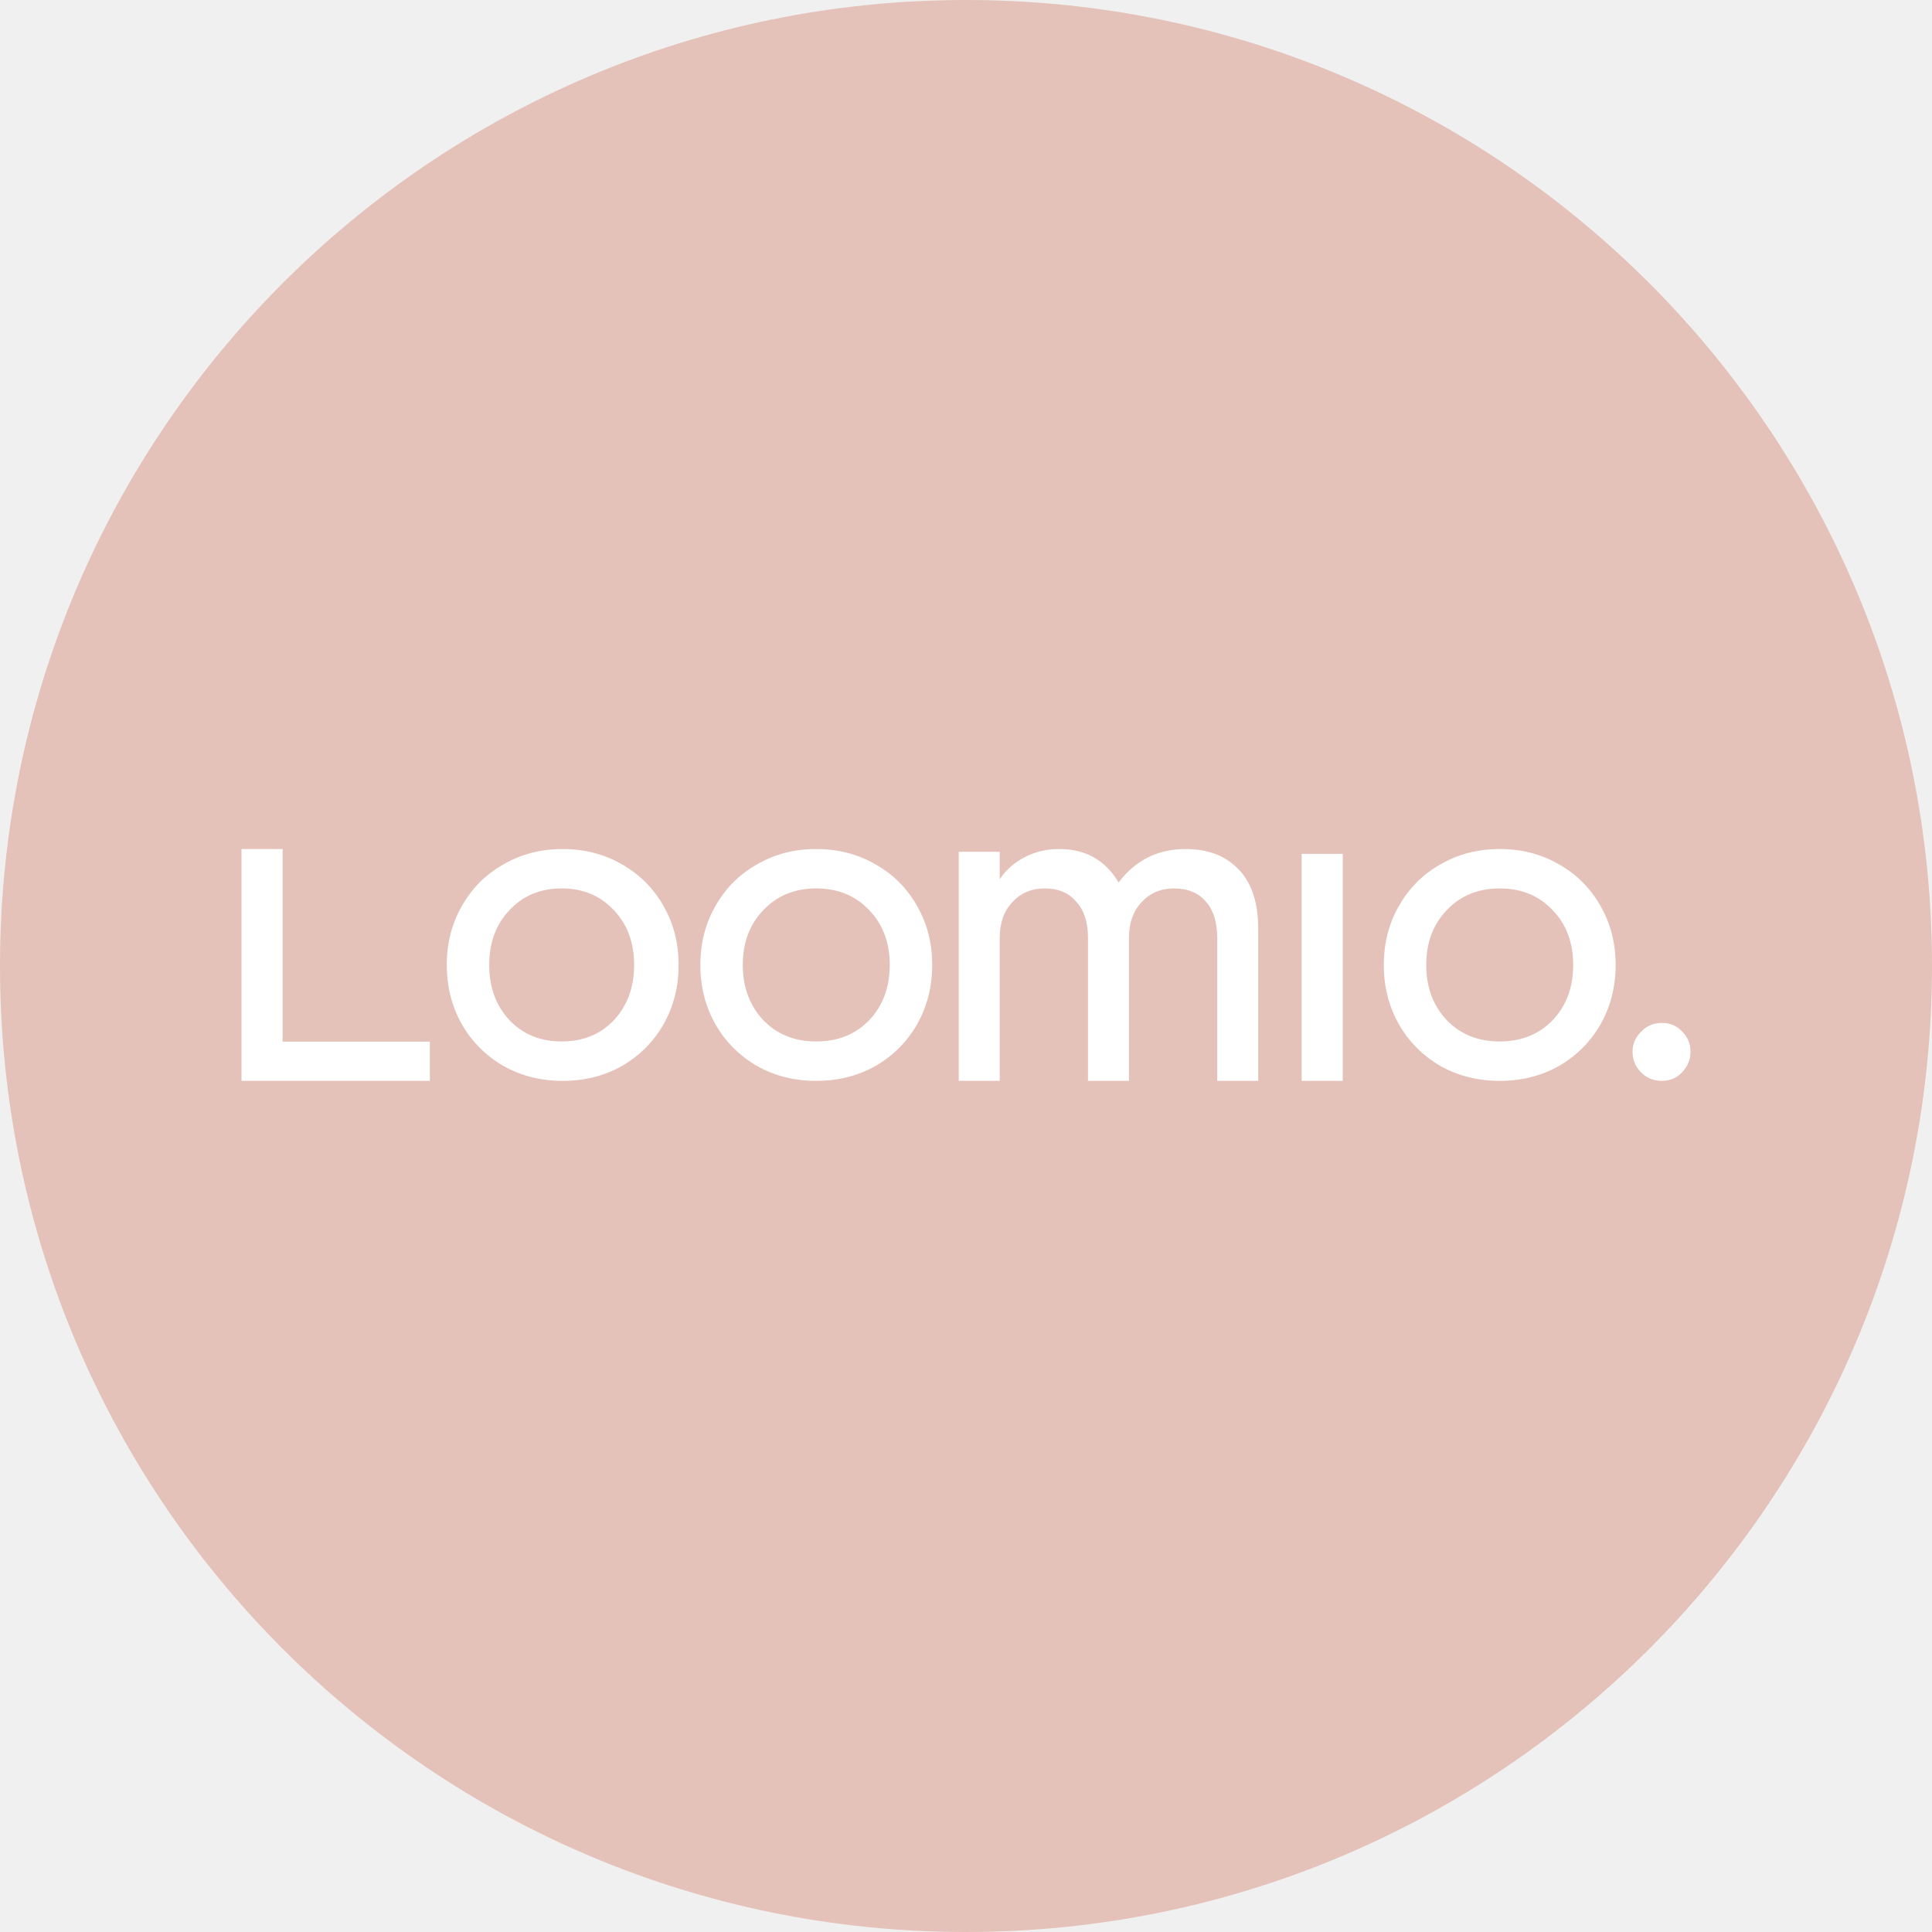
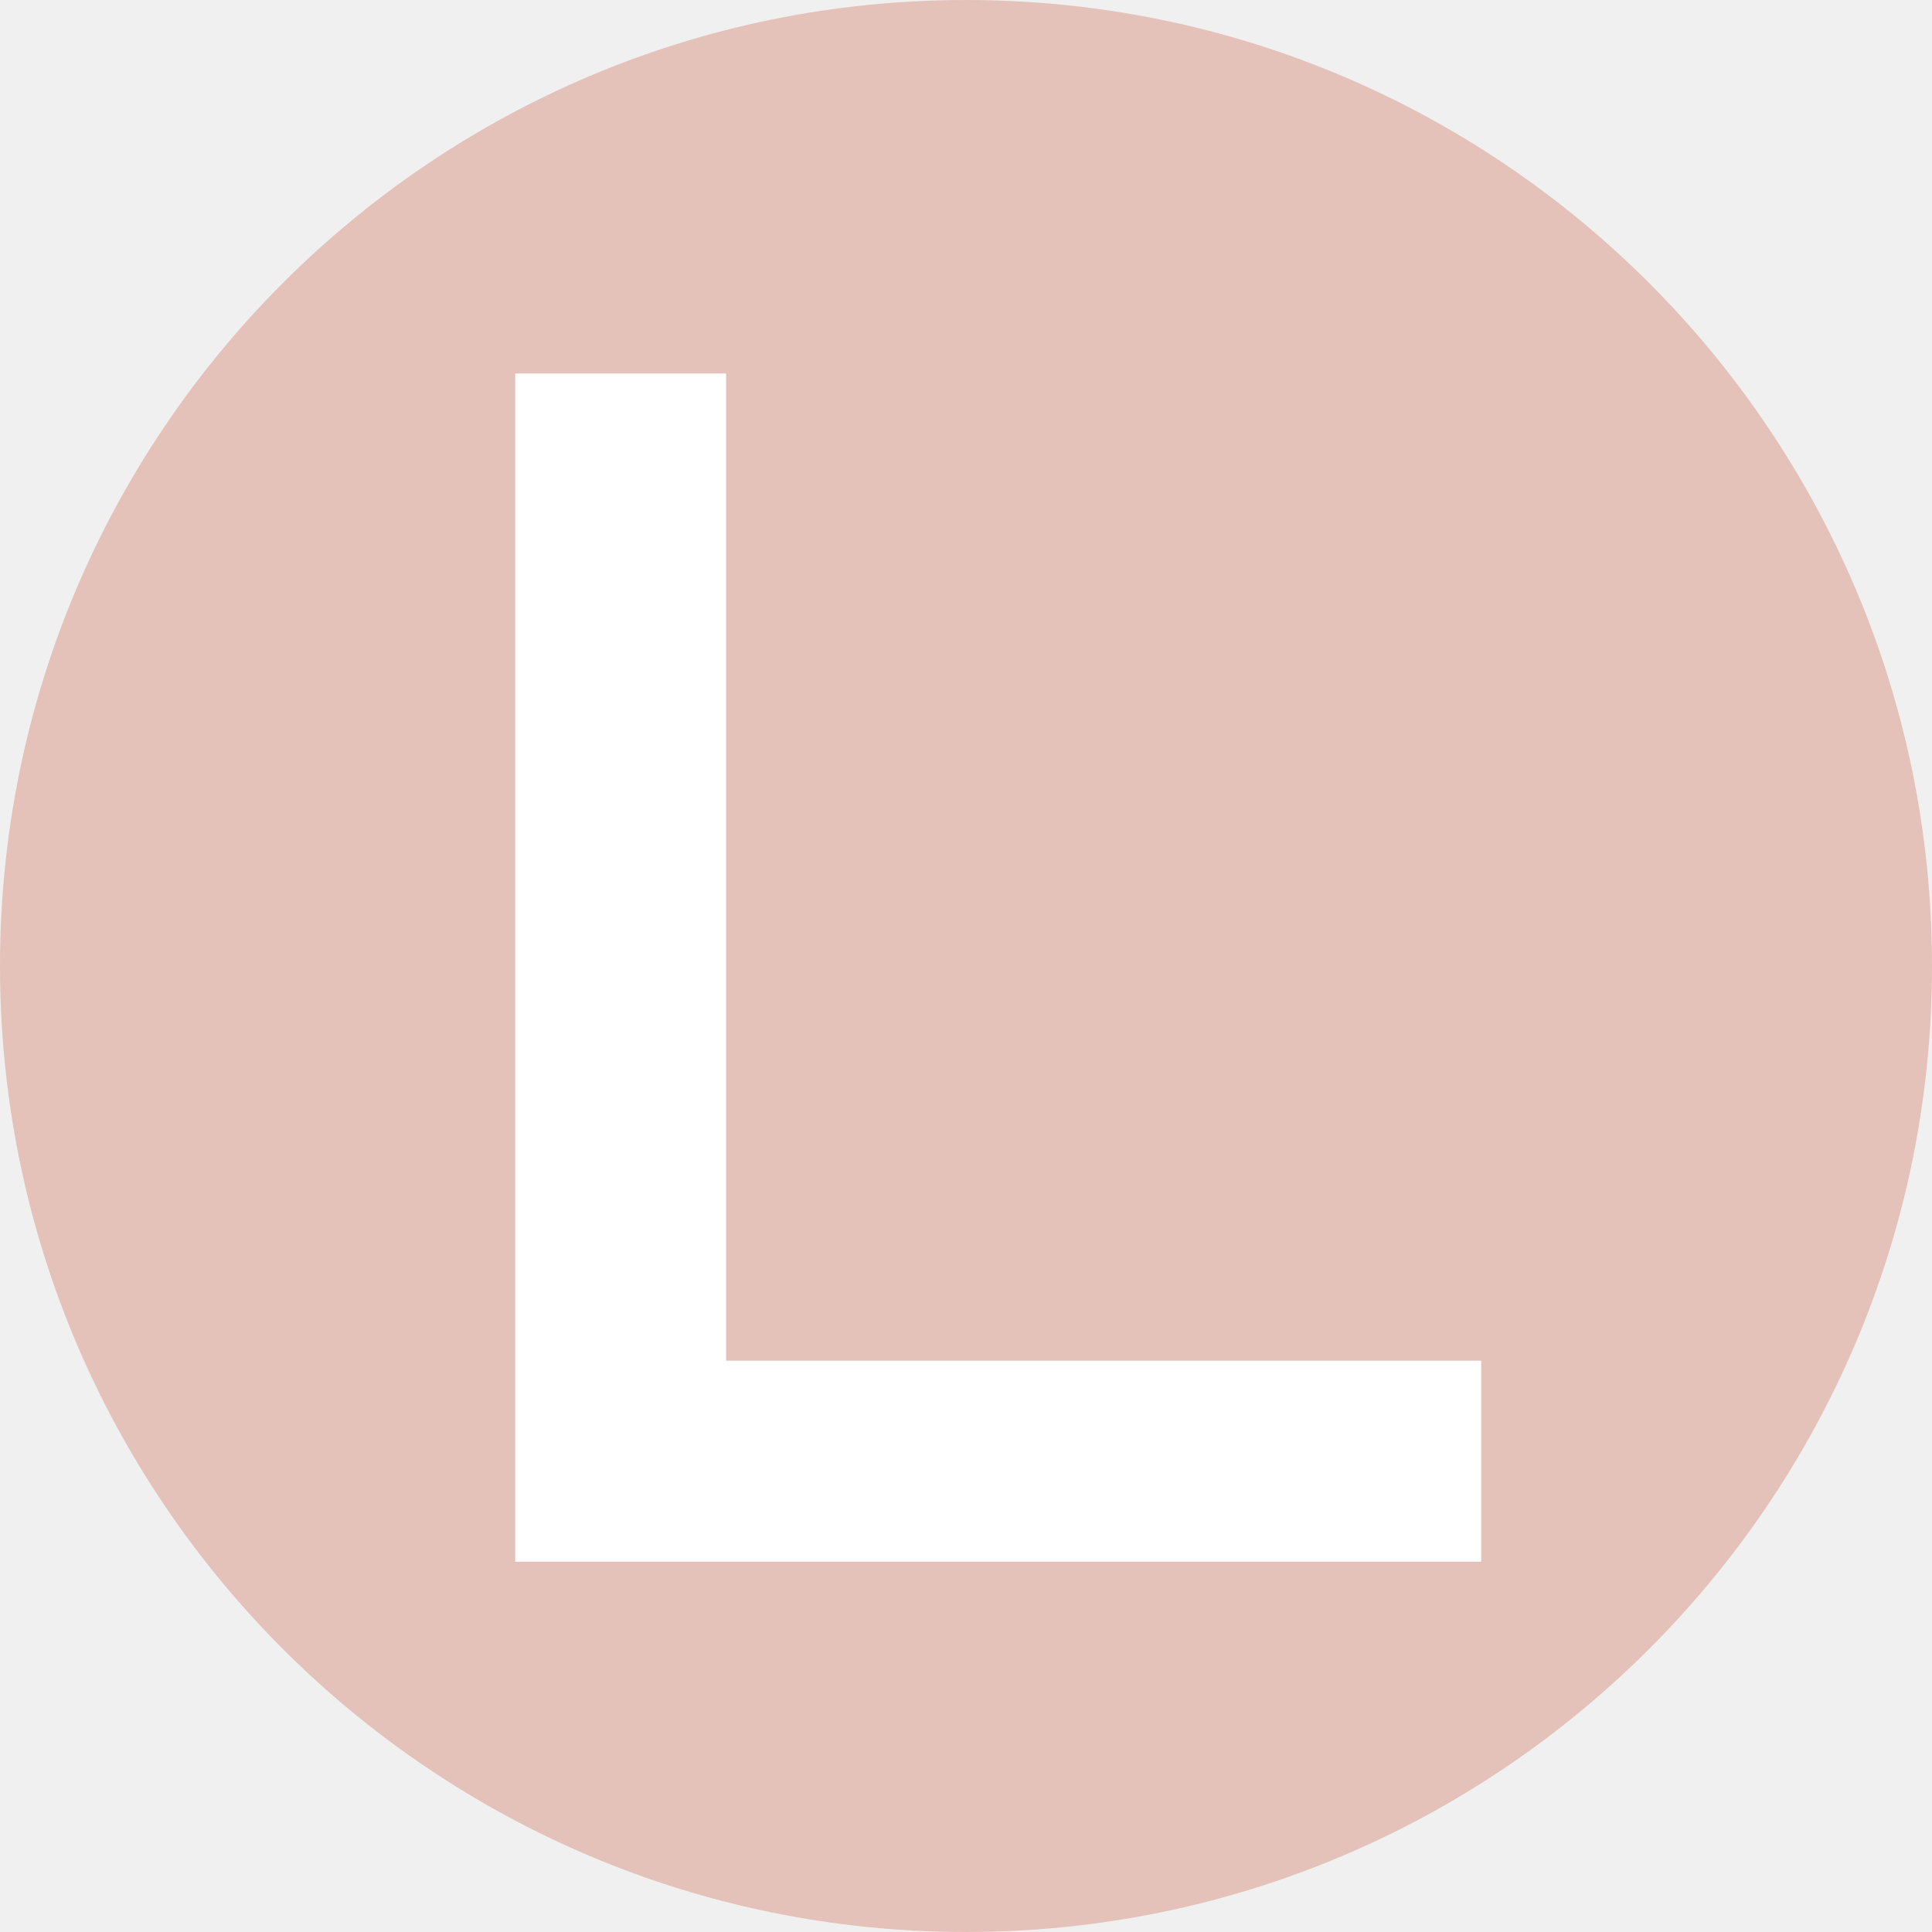
- <svg xmlns="http://www.w3.org/2000/svg" width="512px" height="512px" viewBox="0 0 512 512" version="1.1">
+ <svg xmlns="http://www.w3.org/2000/svg" width="600px" height="600px" viewBox="0 0 600 600" version="1.1">
  <g id="icon_sunset" stroke="none" stroke-width="1" fill="none" fill-rule="evenodd">
-     <circle id="Oval" fill="#E4C2B9" cx="256" cy="256" r="256" />
-     <g id="logo_white" transform="translate(64, 225)" fill="#FFFFFF" fill-rule="nonzero">
-       <path d="M376.38,61.44 C374.236,61.44 372.411,60.697 370.902,59.212 C369.394,57.649 368.64,55.812 368.64,53.701 C368.64,51.669 369.394,49.91 370.902,48.425 C372.411,46.862 374.236,46.08 376.38,46.08 C378.523,46.08 380.309,46.823 381.737,48.308 C383.246,49.793 384,51.591 384,53.701 C384,55.812 383.246,57.649 381.737,59.212 C380.309,60.697 378.523,61.44 376.38,61.44 Z" id="Path" />
-       <path d="M333.44,61.44 C327.634,61.44 322.394,60.12 317.717,57.48 C313.041,54.76 309.372,51.08 306.711,46.44 C304.05,41.72 302.72,36.48 302.72,30.72 C302.72,24.96 304.05,19.76 306.711,15.12 C309.372,10.4 313.041,6.72 317.717,4.08 C322.394,1.36 327.634,0 333.44,0 C339.245,0 344.486,1.36 349.163,4.08 C353.839,6.72 357.508,10.4 360.169,15.12 C362.829,19.76 364.16,24.96 364.16,30.72 C364.16,36.48 362.829,41.72 360.169,46.44 C357.508,51.08 353.839,54.76 349.163,57.48 C344.486,60.12 339.245,61.44 333.44,61.44 Z M333.44,51 C339.165,51 343.841,49.12 347.469,45.36 C351.098,41.52 352.912,36.64 352.912,30.72 C352.912,24.8 351.098,19.96 347.469,16.2 C343.841,12.36 339.165,10.44 333.44,10.44 C327.715,10.44 323.038,12.36 319.41,16.2 C315.782,19.96 313.968,24.8 313.968,30.72 C313.968,36.64 315.782,41.52 319.41,45.36 C323.038,49.12 327.715,51 333.44,51 Z" id="Shape" />
-       <polygon id="Path" points="280.96 1.28 291.84 1.28 291.84 61.44 280.96 61.44" />
-       <path d="M190.08,0.729 L200.939,0.729 L200.939,8.014 C202.531,5.586 204.718,3.643 207.504,2.186 C210.288,0.729 213.351,0 216.692,0 C223.694,0 228.944,2.955 232.445,8.864 C236.9,2.955 242.827,0 250.227,0 C256.193,0 260.887,1.821 264.308,5.464 C267.729,9.026 269.44,14.247 269.44,21.127 L269.44,61.44 L258.58,61.44 L258.58,23.556 C258.58,19.428 257.585,16.23 255.596,13.964 C253.607,11.616 250.783,10.443 247.123,10.443 C243.623,10.443 240.759,11.657 238.531,14.085 C236.304,16.433 235.189,19.59 235.189,23.556 L235.189,61.44 L224.33,61.44 L224.33,23.556 C224.33,19.428 223.296,16.23 221.227,13.964 C219.238,11.616 216.454,10.443 212.873,10.443 C209.373,10.443 206.509,11.657 204.281,14.085 C202.054,16.433 200.939,19.59 200.939,23.556 L200.939,61.44 L190.08,61.44 L190.08,0.729 Z" id="Path" />
-       <path d="M152.32,61.44 C146.514,61.44 141.274,60.12 136.597,57.48 C131.921,54.76 128.252,51.08 125.591,46.44 C122.93,41.72 121.6,36.48 121.6,30.72 C121.6,24.96 122.93,19.76 125.591,15.12 C128.252,10.4 131.921,6.72 136.597,4.08 C141.274,1.36 146.514,0 152.32,0 C158.125,0 163.366,1.36 168.043,4.08 C172.719,6.72 176.388,10.4 179.049,15.12 C181.709,19.76 183.04,24.96 183.04,30.72 C183.04,36.48 181.709,41.72 179.049,46.44 C176.388,51.08 172.719,54.76 168.043,57.48 C163.366,60.12 158.125,61.44 152.32,61.44 Z M152.32,51 C158.045,51 162.721,49.12 166.349,45.36 C169.978,41.52 171.792,36.64 171.792,30.72 C171.792,24.8 169.978,19.96 166.349,16.2 C162.721,12.36 158.045,10.44 152.32,10.44 C146.595,10.44 141.918,12.36 138.29,16.2 C134.662,19.96 132.848,24.8 132.848,30.72 C132.848,36.64 134.662,41.52 138.29,45.36 C141.918,49.12 146.595,51 152.32,51 Z" id="Shape" />
-       <path d="M85.12,61.44 C79.314,61.44 74.074,60.12 69.397,57.48 C64.721,54.76 61.052,51.08 58.391,46.44 C55.73,41.72 54.4,36.48 54.4,30.72 C54.4,24.96 55.73,19.76 58.391,15.12 C61.052,10.4 64.721,6.72 69.397,4.08 C74.074,1.36 79.314,0 85.12,0 C90.925,0 96.166,1.36 100.843,4.08 C105.519,6.72 109.188,10.4 111.849,15.12 C114.509,19.76 115.84,24.96 115.84,30.72 C115.84,36.48 114.509,41.72 111.849,46.44 C109.188,51.08 105.519,54.76 100.843,57.48 C96.166,60.12 90.925,61.44 85.12,61.44 Z M84.848,51 C90.492,51 95.104,49.12 98.681,45.36 C102.259,41.52 104.048,36.64 104.048,30.72 C104.048,24.8 102.259,19.96 98.681,16.2 C95.104,12.36 90.492,10.44 84.848,10.44 C79.203,10.44 74.592,12.36 71.014,16.2 C67.436,19.96 65.648,24.8 65.648,30.72 C65.648,36.64 67.436,41.52 71.014,45.36 C74.592,49.12 79.203,51 84.848,51 Z" id="Shape" />
-       <polygon id="Path" points="0 0 10.899 0 10.899 51.047 49.92 51.047 49.92 61.44 0 61.44" />
+     <g id="icon_gold" fill-rule="nonzero">
+       <circle id="Oval" fill="#E4C2B9" cx="300" cy="300" r="300" />
+       <polygon id="Path" fill="#FFFFFF" points="160 116 225.497 116 225.497 422.579 460 422.579 460 485 160 485" />
    </g>
  </g>
</svg>
